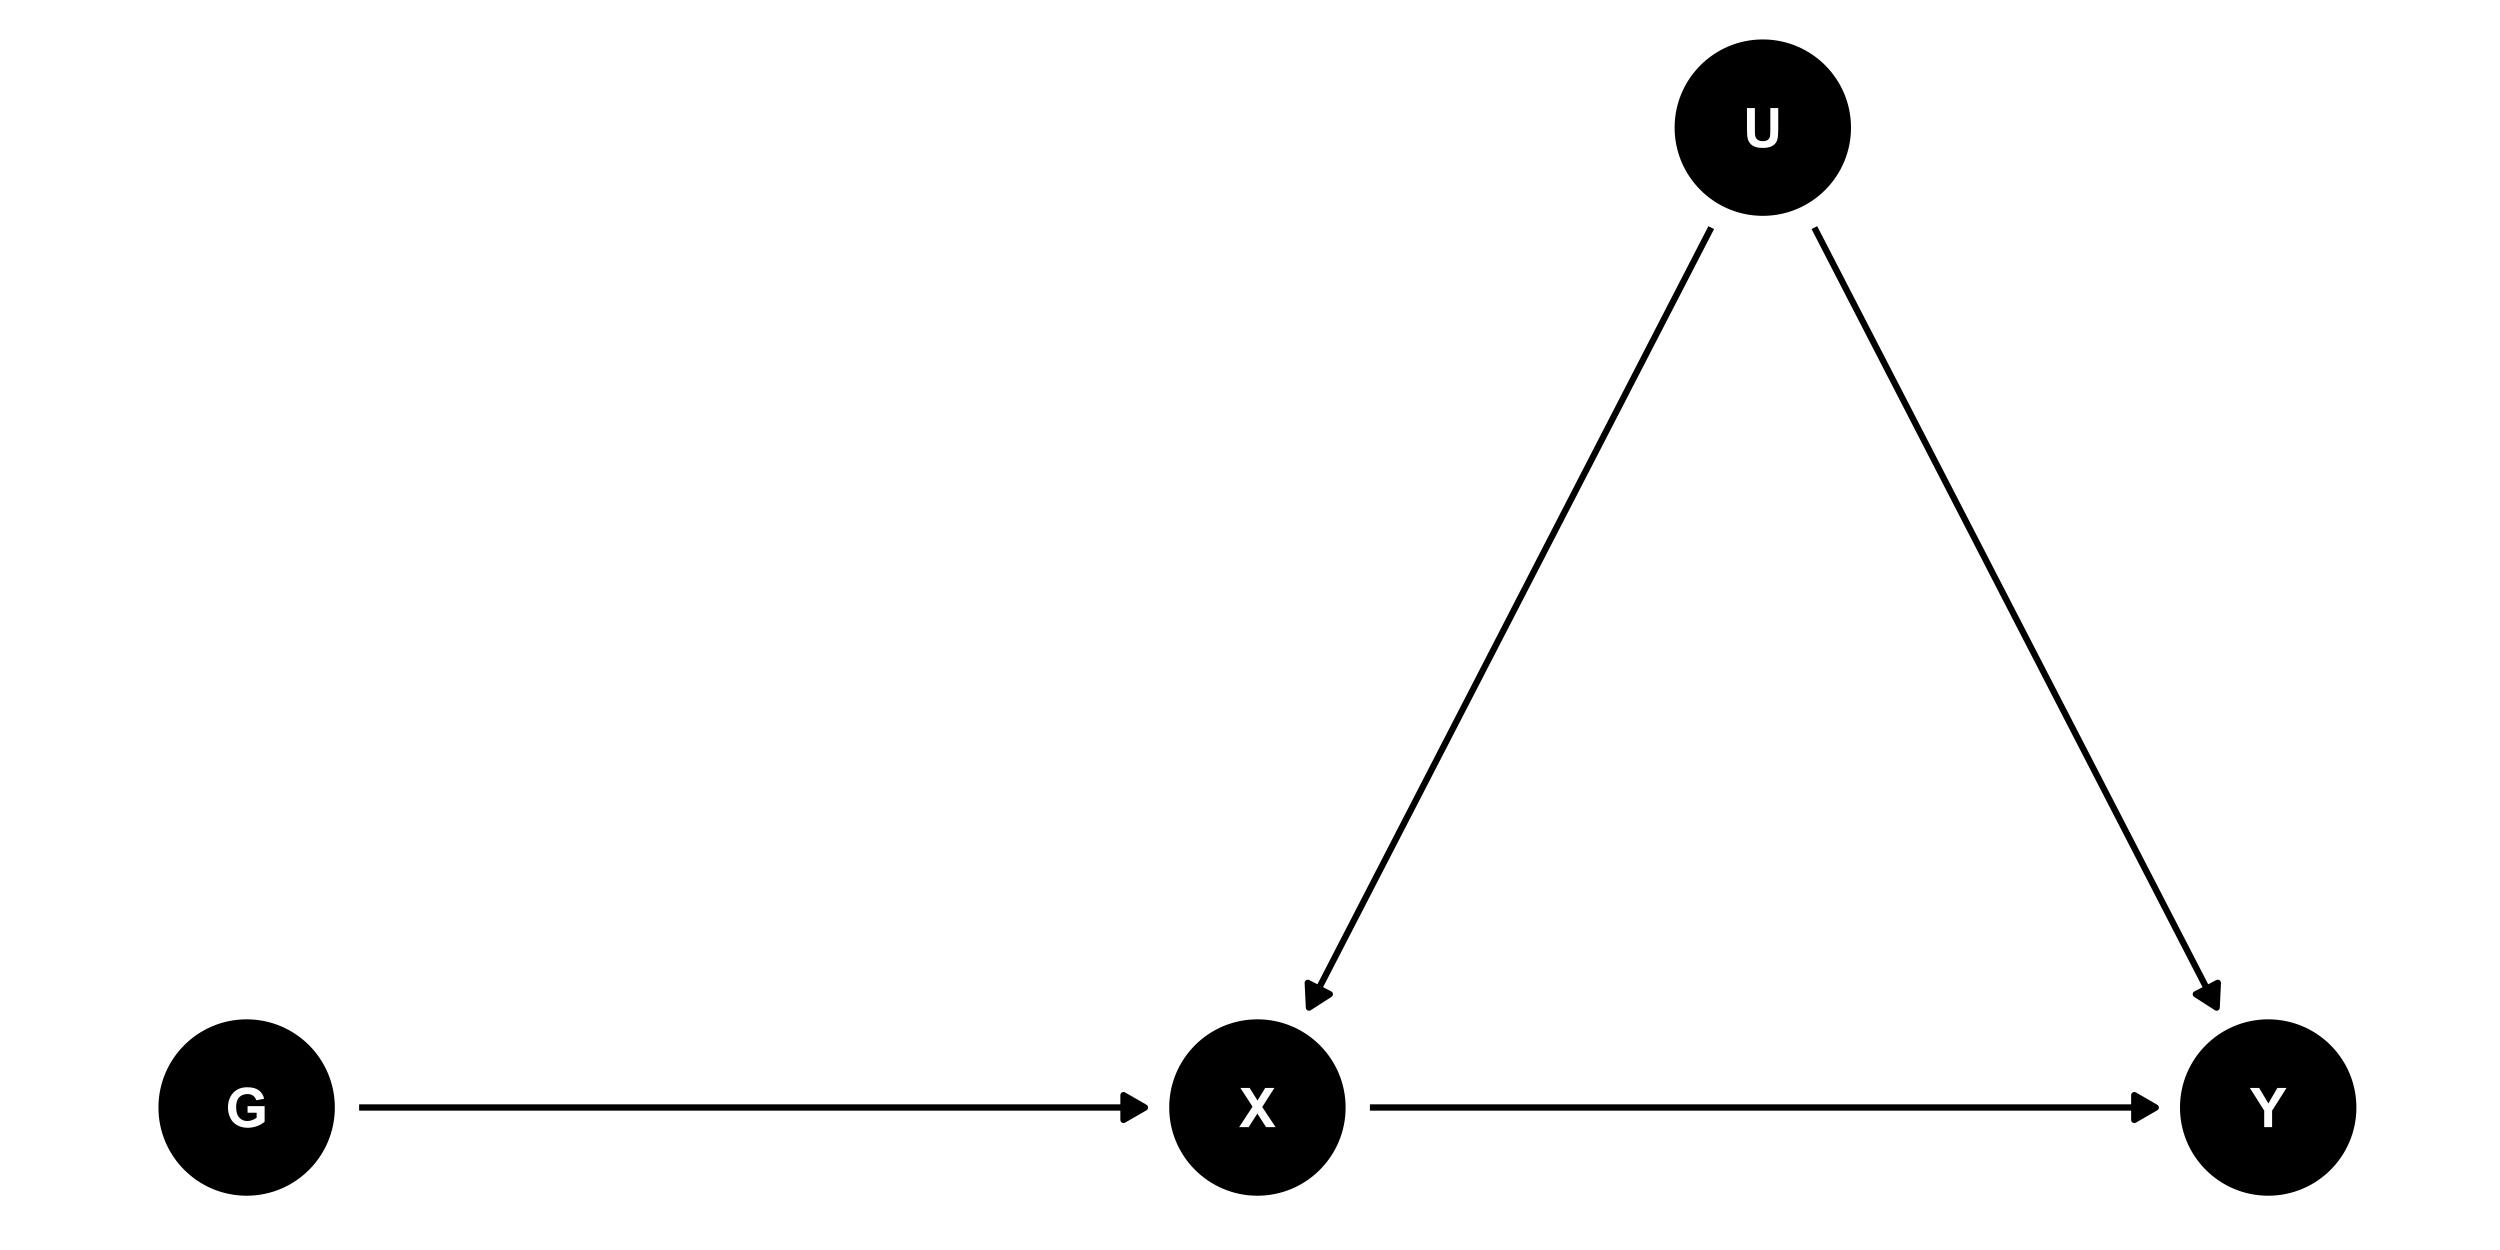
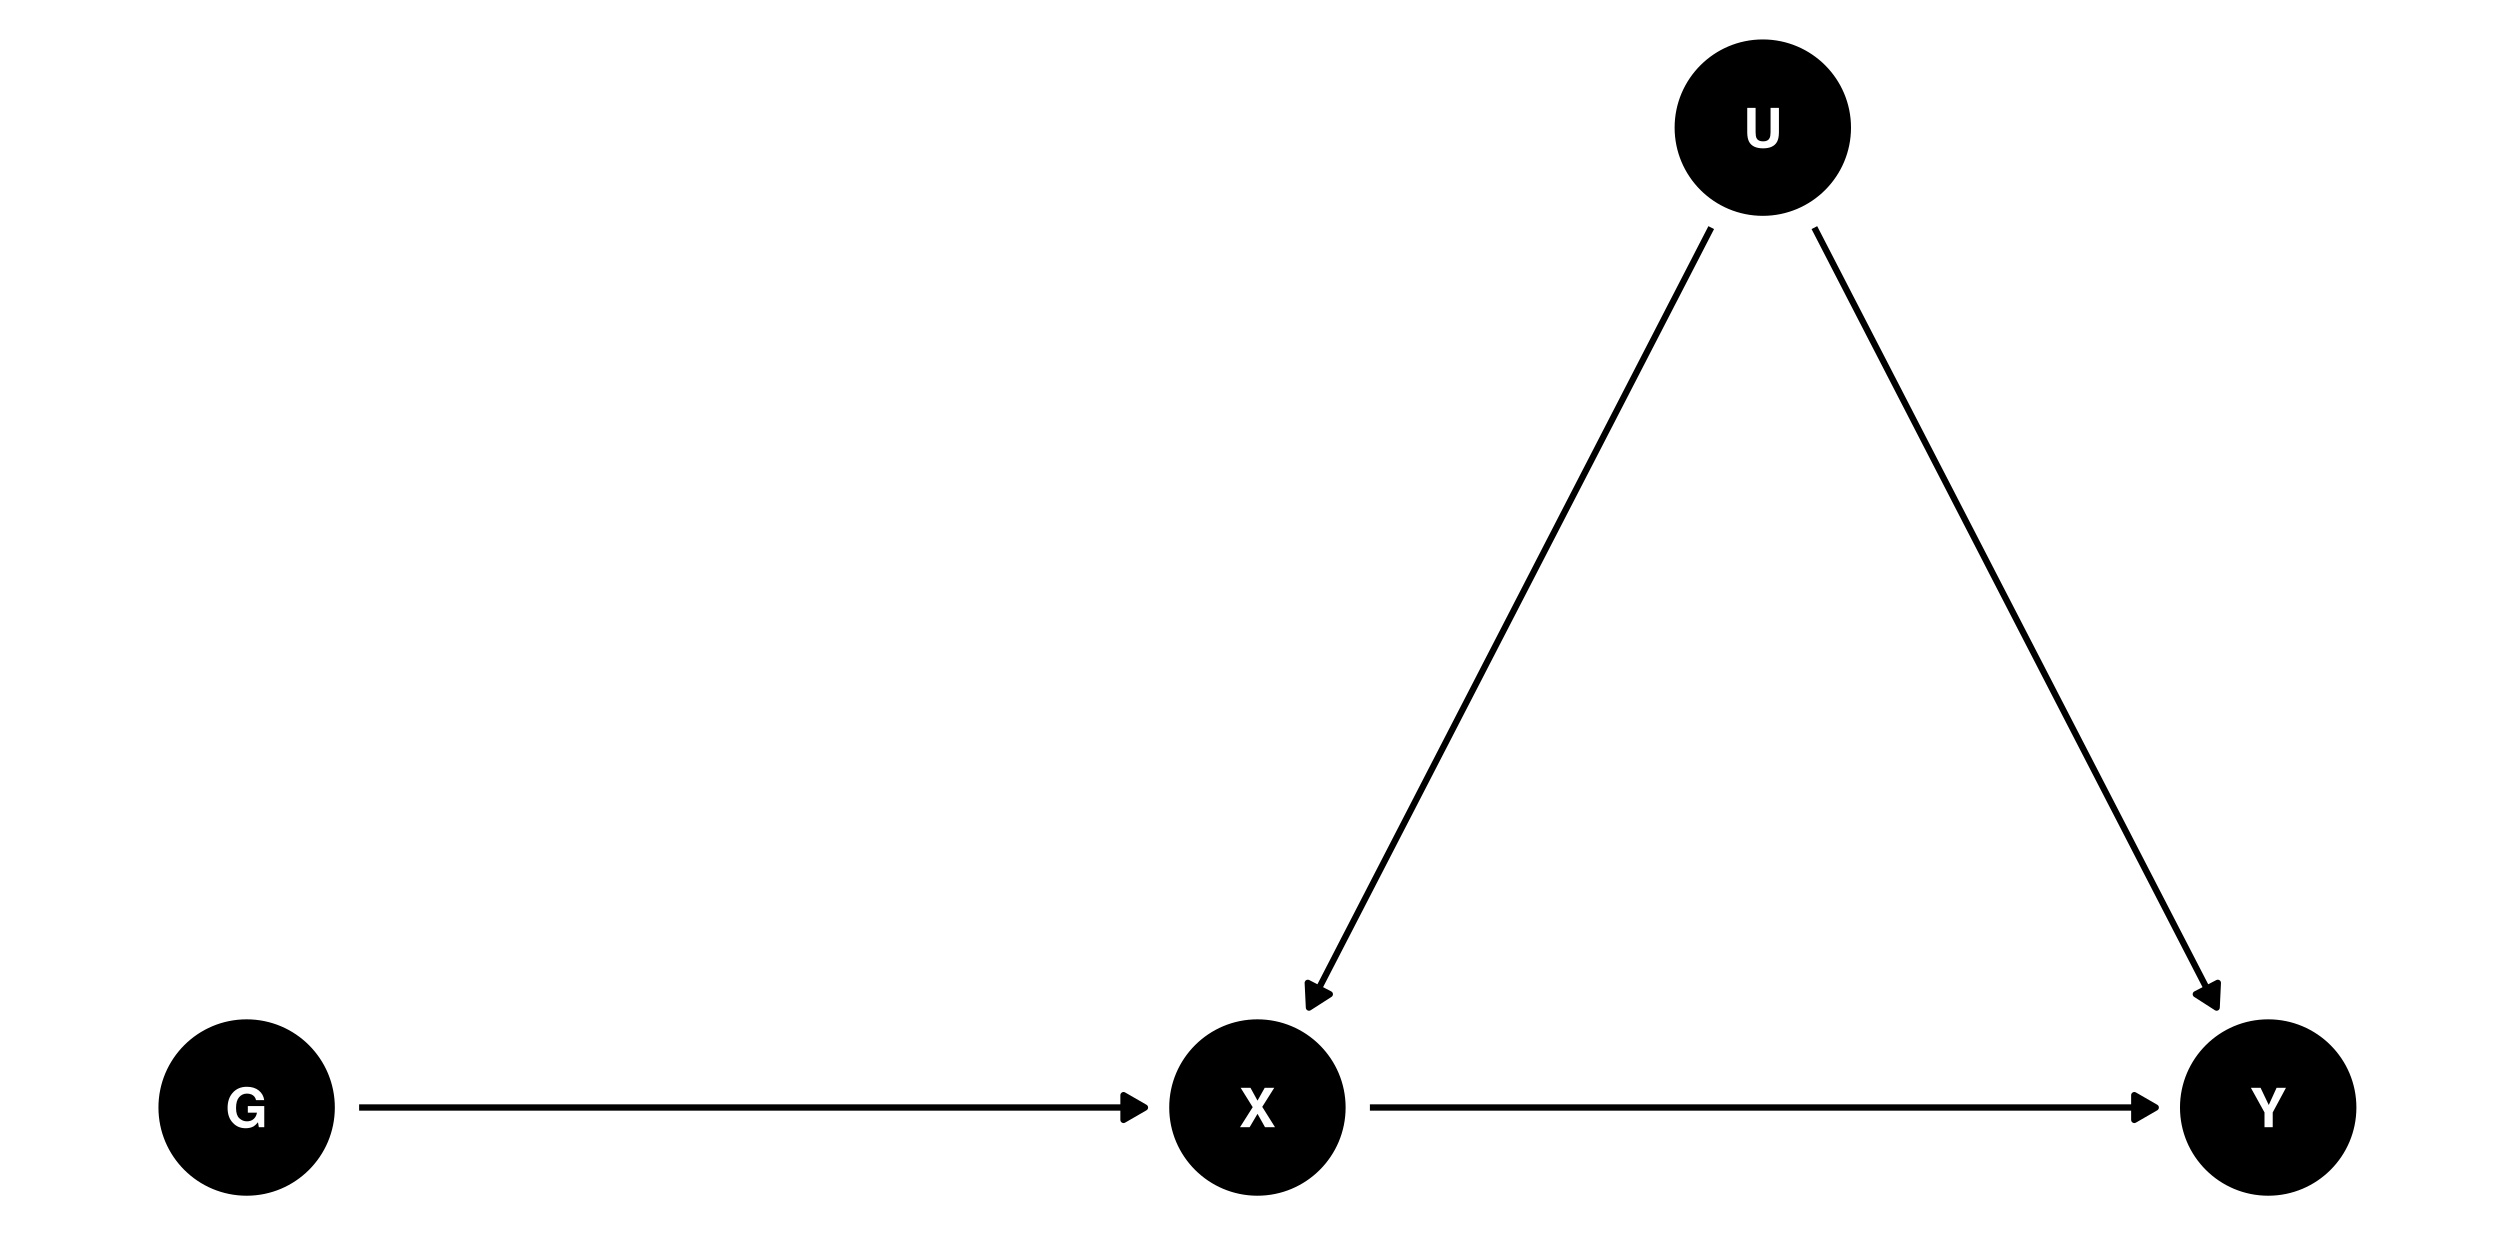
<svg xmlns="http://www.w3.org/2000/svg" xmlns:xlink="http://www.w3.org/1999/xlink" width="504pt" height="252pt" viewBox="0 0 504 252" version="1.1">
  <defs>
    <g>
      <symbol overflow="visible" id="glyph0-0">
-         <path style="stroke:none;" d="M 1.379 0 L 1.379 -6.898 L 6.898 -6.898 L 6.898 0 Z M 1.551 -0.172 L 6.727 -0.172 L 6.727 -6.727 L 1.551 -6.727 Z M 1.551 -0.172 " />
+         <path style="stroke:none;" d="M 0.828 -7.953 L 7.234 -7.953 L 7.234 0 L 0.828 0 Z M 6.234 -1 L 6.234 -6.953 L 1.828 -6.953 L 1.828 -1 Z M 6.234 -1 " />
      </symbol>
      <symbol overflow="visible" id="glyph0-1">
-         <path style="stroke:none;" d="M 4.48 -2.906 L 4.48 -4.238 L 7.918 -4.238 L 7.918 -1.09 C 7.582 -0.766 7.098 -0.48 6.465 -0.234 C 5.828 0.008 5.188 0.129 4.539 0.133 C 3.711 0.129 2.992 -0.043 2.379 -0.387 C 1.762 -0.73 1.297 -1.223 0.992 -1.871 C 0.68 -2.512 0.527 -3.215 0.527 -3.977 C 0.527 -4.797 0.699 -5.527 1.043 -6.172 C 1.387 -6.809 1.891 -7.301 2.559 -7.645 C 3.062 -7.906 3.695 -8.039 4.453 -8.039 C 5.434 -8.039 6.199 -7.832 6.75 -7.422 C 7.301 -7.008 7.656 -6.438 7.816 -5.715 L 6.23 -5.418 C 6.113 -5.805 5.906 -6.109 5.602 -6.336 C 5.293 -6.555 4.91 -6.668 4.453 -6.672 C 3.754 -6.668 3.199 -6.445 2.789 -6.008 C 2.375 -5.562 2.168 -4.91 2.172 -4.043 C 2.168 -3.105 2.375 -2.402 2.797 -1.934 C 3.211 -1.465 3.758 -1.23 4.438 -1.23 C 4.766 -1.23 5.102 -1.293 5.441 -1.426 C 5.773 -1.551 6.062 -1.711 6.309 -1.902 L 6.309 -2.906 Z M 4.48 -2.906 " />
+         <path style="stroke:none;" d="M 5.719 -0.188 C 5.281 0.07 4.738 0.203 4.094 0.203 C 3.039 0.203 2.18 -0.16 1.516 -0.891 C 0.805 -1.617 0.453 -2.617 0.453 -3.891 C 0.453 -5.18 0.805 -6.211 1.516 -6.984 C 2.223 -7.766 3.16 -8.156 4.328 -8.156 C 5.336 -8.156 6.148 -7.898 6.766 -7.391 C 7.379 -6.879 7.734 -6.238 7.828 -5.469 L 6.188 -5.469 C 6.062 -6.008 5.754 -6.391 5.266 -6.609 C 4.992 -6.723 4.691 -6.781 4.359 -6.781 C 3.711 -6.781 3.18 -6.535 2.766 -6.047 C 2.359 -5.566 2.156 -4.844 2.156 -3.875 C 2.156 -2.895 2.379 -2.203 2.828 -1.797 C 3.273 -1.391 3.781 -1.188 4.344 -1.188 C 4.906 -1.188 5.363 -1.348 5.719 -1.672 C 6.07 -1.992 6.289 -2.414 6.375 -2.938 L 4.531 -2.938 L 4.531 -4.266 L 7.844 -4.266 L 7.844 0 L 6.75 0 L 6.578 -1 C 6.254 -0.613 5.969 -0.344 5.719 -0.188 Z M 5.719 -0.188 " />
      </symbol>
      <symbol overflow="visible" id="glyph0-2">
-         <path style="stroke:none;" d="M 0.793 -7.902 L 2.387 -7.902 L 2.387 -3.621 C 2.383 -2.941 2.406 -2.5 2.449 -2.301 C 2.516 -1.977 2.676 -1.719 2.934 -1.523 C 3.188 -1.328 3.539 -1.23 3.988 -1.23 C 4.438 -1.23 4.777 -1.32 5.012 -1.508 C 5.238 -1.688 5.379 -1.914 5.43 -2.188 C 5.473 -2.453 5.496 -2.902 5.5 -3.531 L 5.5 -7.902 L 7.094 -7.902 L 7.094 -3.75 C 7.09 -2.801 7.047 -2.129 6.965 -1.738 C 6.875 -1.344 6.715 -1.012 6.488 -0.746 C 6.254 -0.473 5.945 -0.262 5.559 -0.105 C 5.168 0.051 4.66 0.129 4.039 0.133 C 3.281 0.129 2.711 0.047 2.32 -0.125 C 1.93 -0.297 1.621 -0.523 1.395 -0.805 C 1.168 -1.078 1.02 -1.371 0.949 -1.684 C 0.844 -2.129 0.789 -2.797 0.793 -3.688 Z M 0.793 -7.902 " />
+         <path style="stroke:none;" d="M 5.547 -3.062 L 5.547 -7.953 L 7.234 -7.953 L 7.234 -3.062 C 7.234 -2.219 7.102 -1.562 6.844 -1.094 C 6.352 -0.227 5.422 0.203 4.047 0.203 C 2.66 0.203 1.723 -0.227 1.234 -1.094 C 0.973 -1.562 0.844 -2.219 0.844 -3.062 L 0.844 -7.953 L 2.531 -7.953 L 2.531 -3.062 C 2.531 -2.52 2.594 -2.117 2.719 -1.859 C 2.926 -1.422 3.367 -1.203 4.047 -1.203 C 4.711 -1.203 5.145 -1.422 5.344 -1.859 C 5.477 -2.117 5.547 -2.52 5.547 -3.062 Z M 5.547 -3.062 " />
      </symbol>
      <symbol overflow="visible" id="glyph0-3">
-         <path style="stroke:none;" d="M 0 0 L 2.699 -4.125 L 0.254 -7.902 L 2.117 -7.902 L 3.703 -5.363 L 5.254 -7.902 L 7.105 -7.902 L 4.648 -4.062 L 7.348 0 L 5.422 0 L 3.672 -2.734 L 1.914 0 Z M 0 0 " />
+         <path style="stroke:none;" d="M 7.234 0 L 5.219 0 L 3.703 -2.703 L 2.109 0 L 0.172 0 L 2.734 -4.047 L 0.297 -7.953 L 2.281 -7.953 L 3.703 -5.359 L 5.156 -7.953 L 7.078 -7.953 L 4.656 -4.109 Z M 7.234 0 " />
      </symbol>
      <symbol overflow="visible" id="glyph0-4">
-         <path style="stroke:none;" d="M 2.879 0 L 2.879 -3.324 L -0.016 -7.902 L 1.855 -7.902 L 3.715 -4.777 L 5.535 -7.902 L 7.375 -7.902 L 4.469 -3.316 L 4.469 0 Z M 2.879 0 " />
+         <path style="stroke:none;" d="M 7.266 -7.953 L 4.594 -2.984 L 4.594 0 L 2.938 0 L 2.938 -2.984 L 0.188 -7.953 L 2.141 -7.953 L 3.797 -4.484 L 5.375 -7.953 Z M 7.266 -7.953 " />
      </symbol>
    </g>
  </defs>
  <g id="surface74">
    <rect x="0" y="0" width="504" height="252" style="fill:rgb(100%,100%,100%);fill-opacity:1;stroke:none;" />
    <path style="fill:none;stroke-width:1.28;stroke-linecap:butt;stroke-linejoin:round;stroke:rgb(0%,0%,0%);stroke-opacity:1;stroke-miterlimit:1;" d="M 72.398 223.277 L 230.816 223.277 " />
    <path style="fill-rule:nonzero;fill:rgb(0%,0%,0%);fill-opacity:1;stroke-width:1.28;stroke-linecap:butt;stroke-linejoin:round;stroke:rgb(0%,0%,0%);stroke-opacity:1;stroke-miterlimit:1;" d="M 226.504 225.77 L 230.816 223.277 L 226.504 220.789 Z M 226.504 225.77 " />
    <path style="fill:none;stroke-width:1.28;stroke-linecap:butt;stroke-linejoin:round;stroke:rgb(0%,0%,0%);stroke-opacity:1;stroke-miterlimit:1;" d="M 344.984 45.887 L 344.059 47.684 L 343.031 49.676 L 342.004 51.672 L 340.973 53.668 L 339.945 55.664 L 338.914 57.66 L 337.887 59.656 L 336.855 61.648 L 335.828 63.645 L 334.797 65.641 L 333.77 67.637 L 332.738 69.633 L 331.711 71.625 L 330.68 73.621 L 329.652 75.617 L 328.621 77.613 L 326.566 81.605 L 325.535 83.598 L 324.508 85.594 L 323.477 87.59 L 322.449 89.586 L 321.418 91.582 L 320.391 93.578 L 319.359 95.57 L 318.332 97.566 L 317.301 99.562 L 316.273 101.559 L 315.242 103.555 L 314.215 105.551 L 313.188 107.543 L 312.156 109.539 L 311.129 111.535 L 310.098 113.531 L 309.07 115.527 L 308.039 117.523 L 307.012 119.516 L 305.98 121.512 L 304.953 123.508 L 303.922 125.504 L 302.895 127.5 L 301.863 129.496 L 300.836 131.488 L 299.805 133.484 L 297.75 137.477 L 296.719 139.473 L 295.691 141.465 L 294.66 143.461 L 293.633 145.457 L 292.602 147.453 L 291.574 149.449 L 290.543 151.445 L 289.516 153.438 L 288.484 155.434 L 287.457 157.43 L 286.426 159.426 L 284.371 163.418 L 283.34 165.41 L 282.312 167.406 L 281.281 169.402 L 280.254 171.398 L 279.223 173.395 L 278.195 175.391 L 277.164 177.383 L 276.137 179.379 L 275.105 181.375 L 274.078 183.371 L 273.047 185.367 L 272.02 187.363 L 270.988 189.355 L 268.934 193.348 L 267.902 195.344 L 266.875 197.34 L 265.844 199.332 L 264.816 201.328 L 263.891 203.125 " />
    <path style="fill-rule:nonzero;fill:rgb(0%,0%,0%);fill-opacity:1;stroke-width:1.28;stroke-linecap:butt;stroke-linejoin:round;stroke:rgb(0%,0%,0%);stroke-opacity:1;stroke-miterlimit:1;" d="M 263.652 198.148 L 263.891 203.125 L 268.082 200.434 Z M 263.652 198.148 " />
    <path style="fill:none;stroke-width:1.28;stroke-linecap:butt;stroke-linejoin:round;stroke:rgb(0%,0%,0%);stroke-opacity:1;stroke-miterlimit:1;" d="M 365.777 45.887 L 366.703 47.684 L 367.73 49.676 L 368.762 51.672 L 369.789 53.668 L 370.82 55.664 L 372.875 59.656 L 373.906 61.648 L 374.934 63.645 L 375.965 65.641 L 376.992 67.637 L 378.023 69.633 L 379.051 71.625 L 380.082 73.621 L 381.109 75.617 L 382.141 77.613 L 383.168 79.609 L 384.199 81.605 L 385.227 83.598 L 386.254 85.594 L 387.285 87.59 L 388.312 89.586 L 389.344 91.582 L 390.371 93.578 L 391.402 95.57 L 392.43 97.566 L 393.461 99.562 L 394.488 101.559 L 395.52 103.555 L 396.547 105.551 L 397.578 107.543 L 398.605 109.539 L 399.637 111.535 L 401.691 115.527 L 402.723 117.523 L 403.75 119.516 L 404.781 121.512 L 405.809 123.508 L 406.84 125.504 L 407.867 127.5 L 408.898 129.496 L 409.926 131.488 L 410.957 133.484 L 411.984 135.48 L 413.016 137.477 L 414.043 139.473 L 415.07 141.465 L 416.102 143.461 L 417.129 145.457 L 418.16 147.453 L 419.188 149.449 L 420.219 151.445 L 421.246 153.438 L 422.277 155.434 L 423.305 157.43 L 424.336 159.426 L 425.363 161.422 L 426.395 163.418 L 427.422 165.41 L 428.453 167.406 L 430.508 171.398 L 431.539 173.395 L 432.566 175.391 L 433.598 177.383 L 434.625 179.379 L 435.656 181.375 L 436.684 183.371 L 437.715 185.367 L 438.742 187.363 L 439.773 189.355 L 440.801 191.352 L 441.832 193.348 L 442.859 195.344 L 443.891 197.34 L 444.918 199.332 L 445.945 201.328 L 446.871 203.125 " />
    <path style="fill-rule:nonzero;fill:rgb(0%,0%,0%);fill-opacity:1;stroke-width:1.28;stroke-linecap:butt;stroke-linejoin:round;stroke:rgb(0%,0%,0%);stroke-opacity:1;stroke-miterlimit:1;" d="M 442.684 200.434 L 446.871 203.125 L 447.109 198.148 Z M 442.684 200.434 " />
    <path style="fill:none;stroke-width:1.28;stroke-linecap:butt;stroke-linejoin:round;stroke:rgb(0%,0%,0%);stroke-opacity:1;stroke-miterlimit:1;" d="M 276.172 223.277 L 434.59 223.277 " />
    <path style="fill-rule:nonzero;fill:rgb(0%,0%,0%);fill-opacity:1;stroke-width:1.28;stroke-linecap:butt;stroke-linejoin:round;stroke:rgb(0%,0%,0%);stroke-opacity:1;stroke-miterlimit:1;" d="M 430.277 225.77 L 434.59 223.277 L 430.277 220.789 Z M 430.277 225.77 " />
    <path style="fill-rule:nonzero;fill:rgb(0%,0%,0%);fill-opacity:1;stroke-width:0.709;stroke-linecap:round;stroke-linejoin:round;stroke:rgb(0%,0%,0%);stroke-opacity:1;stroke-miterlimit:10;" d="M 67.148 223.277 C 67.148 232.902 59.344 240.703 49.723 240.703 C 40.098 240.703 32.297 232.902 32.297 223.277 C 32.297 213.656 40.098 205.852 49.723 205.852 C 59.344 205.852 67.148 213.656 67.148 223.277 " />
    <path style="fill-rule:nonzero;fill:rgb(0%,0%,0%);fill-opacity:1;stroke-width:0.709;stroke-linecap:round;stroke-linejoin:round;stroke:rgb(0%,0%,0%);stroke-opacity:1;stroke-miterlimit:10;" d="M 372.809 25.73 C 372.809 35.355 365.004 43.16 355.383 43.16 C 345.758 43.16 337.957 35.355 337.957 25.73 C 337.957 16.109 345.758 8.305 355.383 8.305 C 365.004 8.305 372.809 16.109 372.809 25.73 " />
    <path style="fill-rule:nonzero;fill:rgb(0%,0%,0%);fill-opacity:1;stroke-width:0.709;stroke-linecap:round;stroke-linejoin:round;stroke:rgb(0%,0%,0%);stroke-opacity:1;stroke-miterlimit:10;" d="M 270.922 223.277 C 270.922 232.902 263.117 240.703 253.496 240.703 C 243.871 240.703 236.07 232.902 236.07 223.277 C 236.07 213.656 243.871 205.852 253.496 205.852 C 263.117 205.852 270.922 213.656 270.922 223.277 " />
    <path style="fill-rule:nonzero;fill:rgb(0%,0%,0%);fill-opacity:1;stroke-width:0.709;stroke-linecap:round;stroke-linejoin:round;stroke:rgb(0%,0%,0%);stroke-opacity:1;stroke-miterlimit:10;" d="M 474.695 223.277 C 474.695 232.902 466.891 240.703 457.27 240.703 C 447.645 240.703 439.84 232.902 439.84 223.277 C 439.84 213.656 447.645 205.852 457.27 205.852 C 466.891 205.852 474.695 213.656 474.695 223.277 " />
    <g style="fill:rgb(100%,100%,100%);fill-opacity:1;">
-       <use xlink:href="#glyph0-1" x="45.43" y="227.23" />
+       <use xlink:href="#glyph0-1" x="45.43" y="227.25" />
    </g>
    <g style="fill:rgb(100%,100%,100%);fill-opacity:1;">
-       <use xlink:href="#glyph0-2" x="351.398" y="29.684" />
+       <use xlink:href="#glyph0-2" x="351.398" y="29.703" />
    </g>
    <g style="fill:rgb(100%,100%,100%);fill-opacity:1;">
-       <use xlink:href="#glyph0-3" x="249.812" y="227.23" />
+       <use xlink:href="#glyph0-3" x="249.812" y="227.25" />
    </g>
    <g style="fill:rgb(100%,100%,100%);fill-opacity:1;">
-       <use xlink:href="#glyph0-4" x="453.586" y="227.23" />
+       <use xlink:href="#glyph0-4" x="453.586" y="227.25" />
    </g>
  </g>
</svg>
